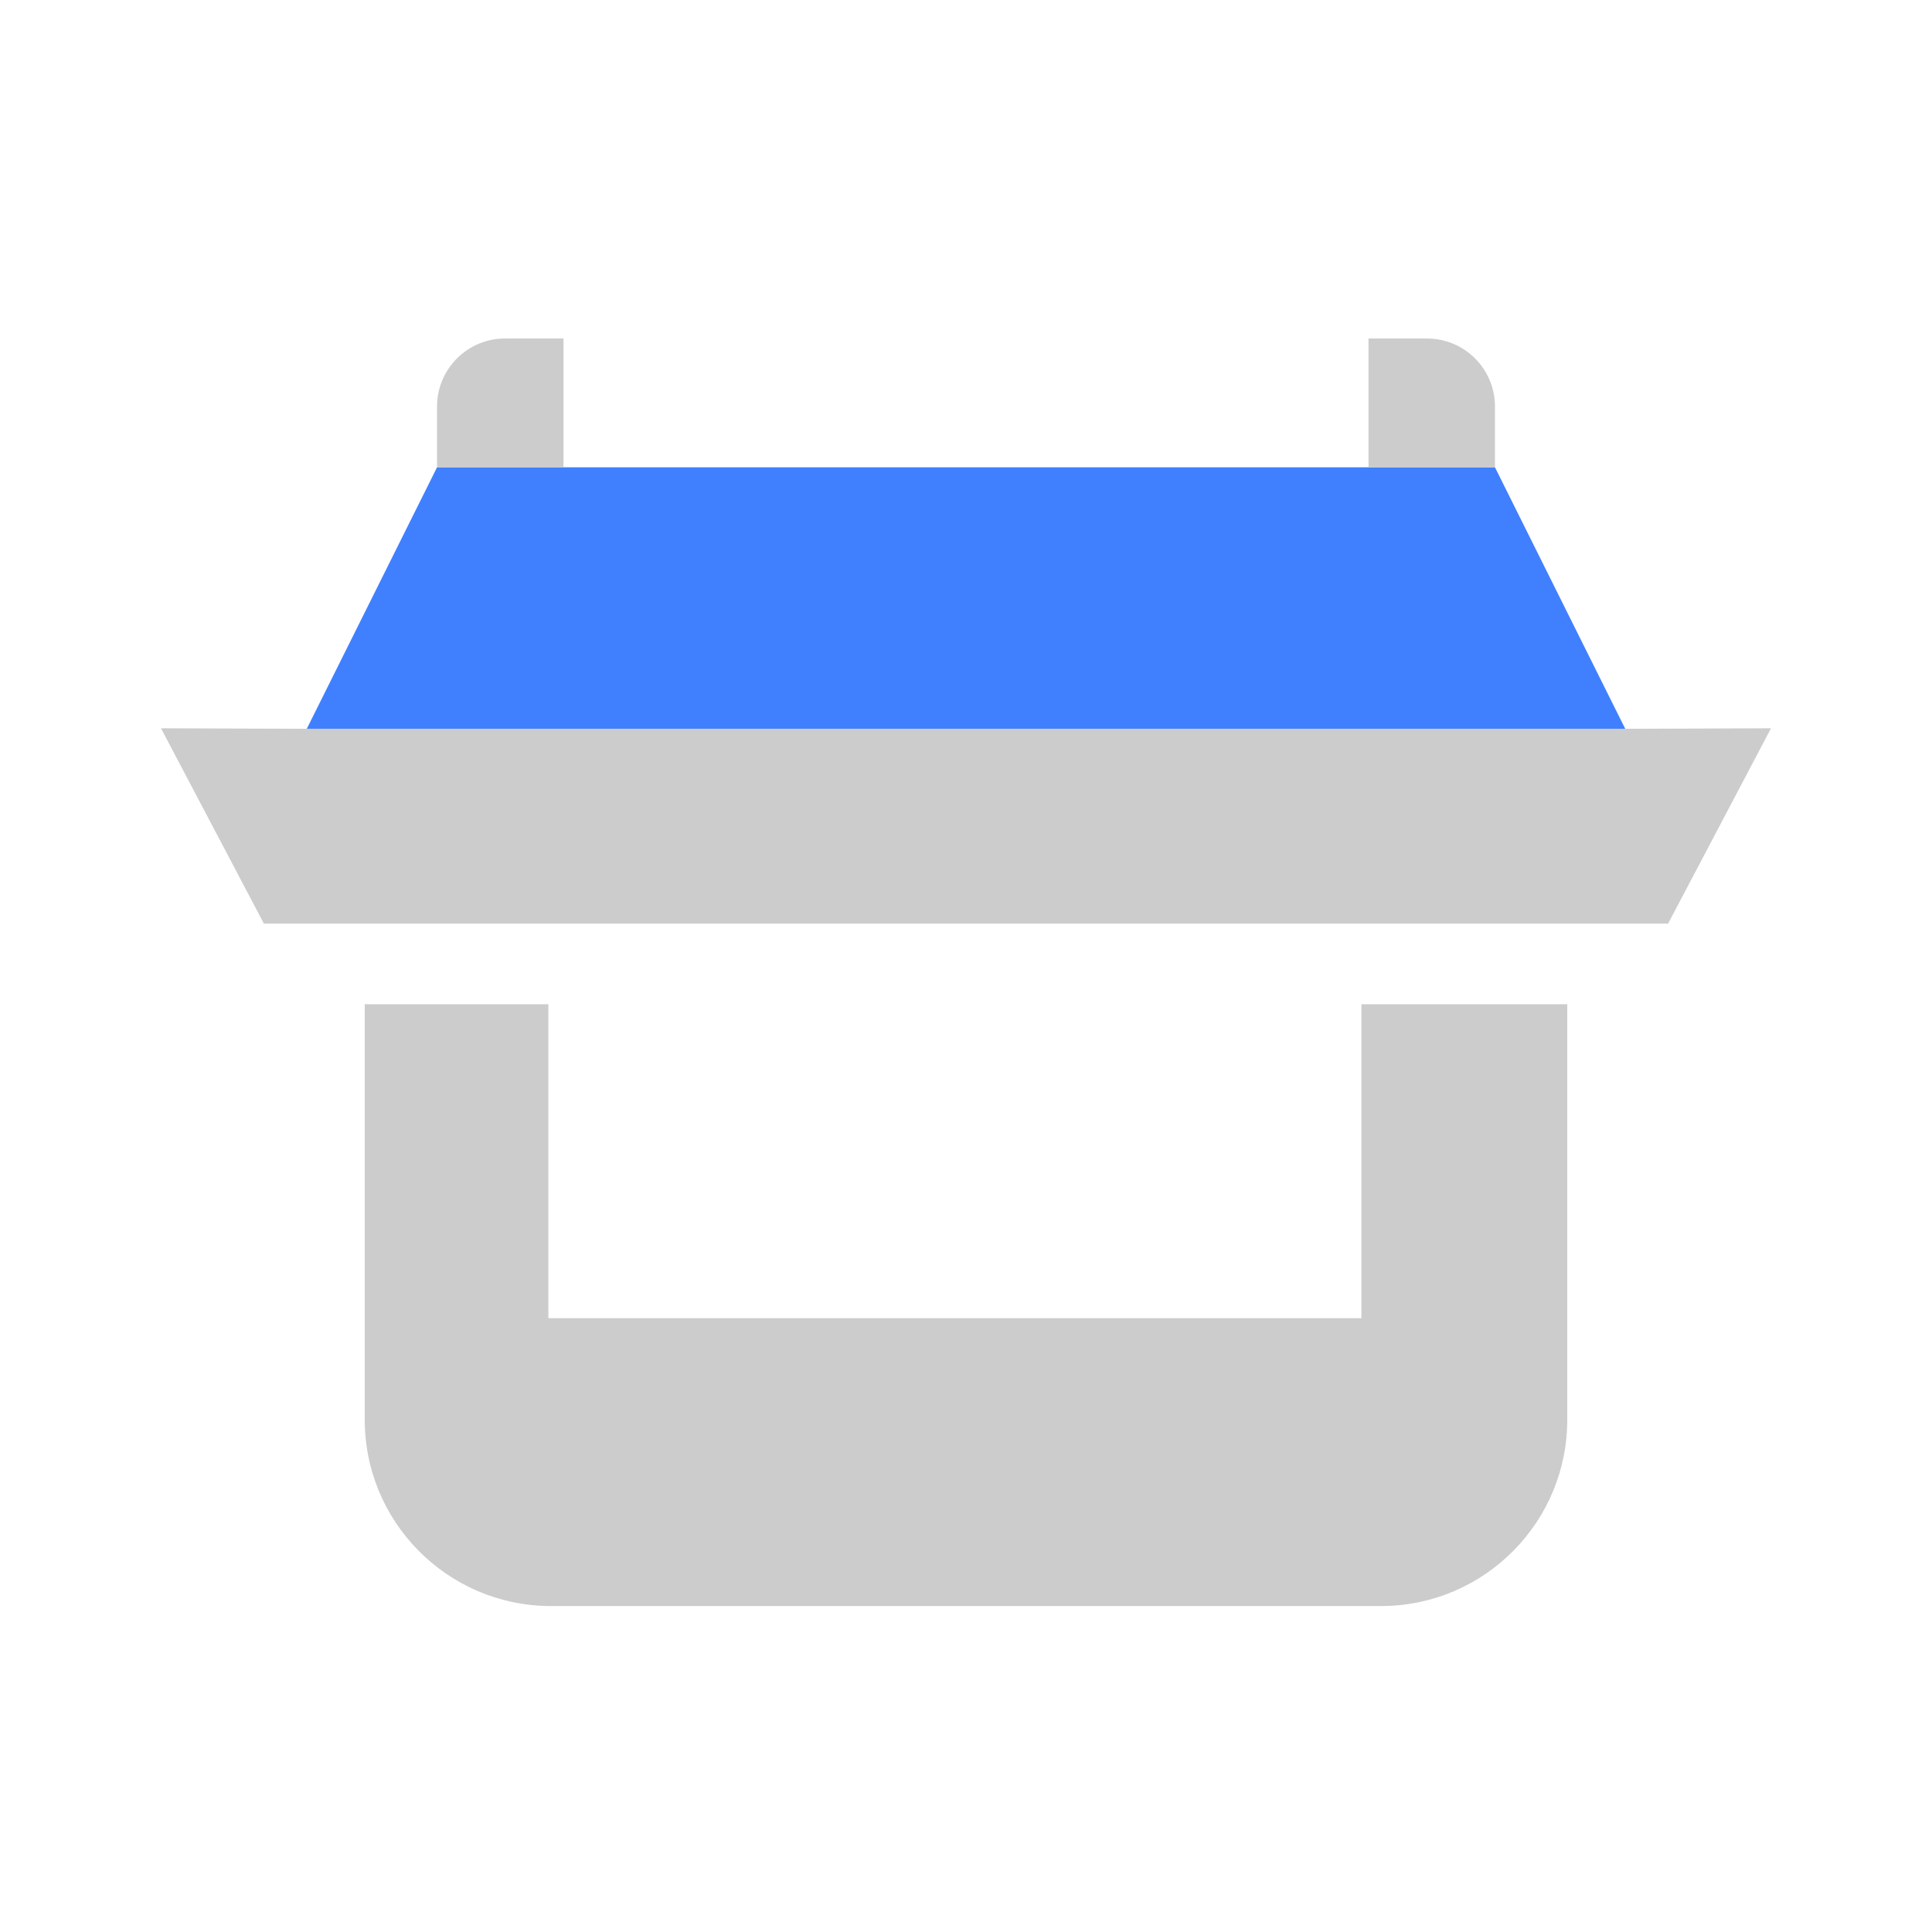
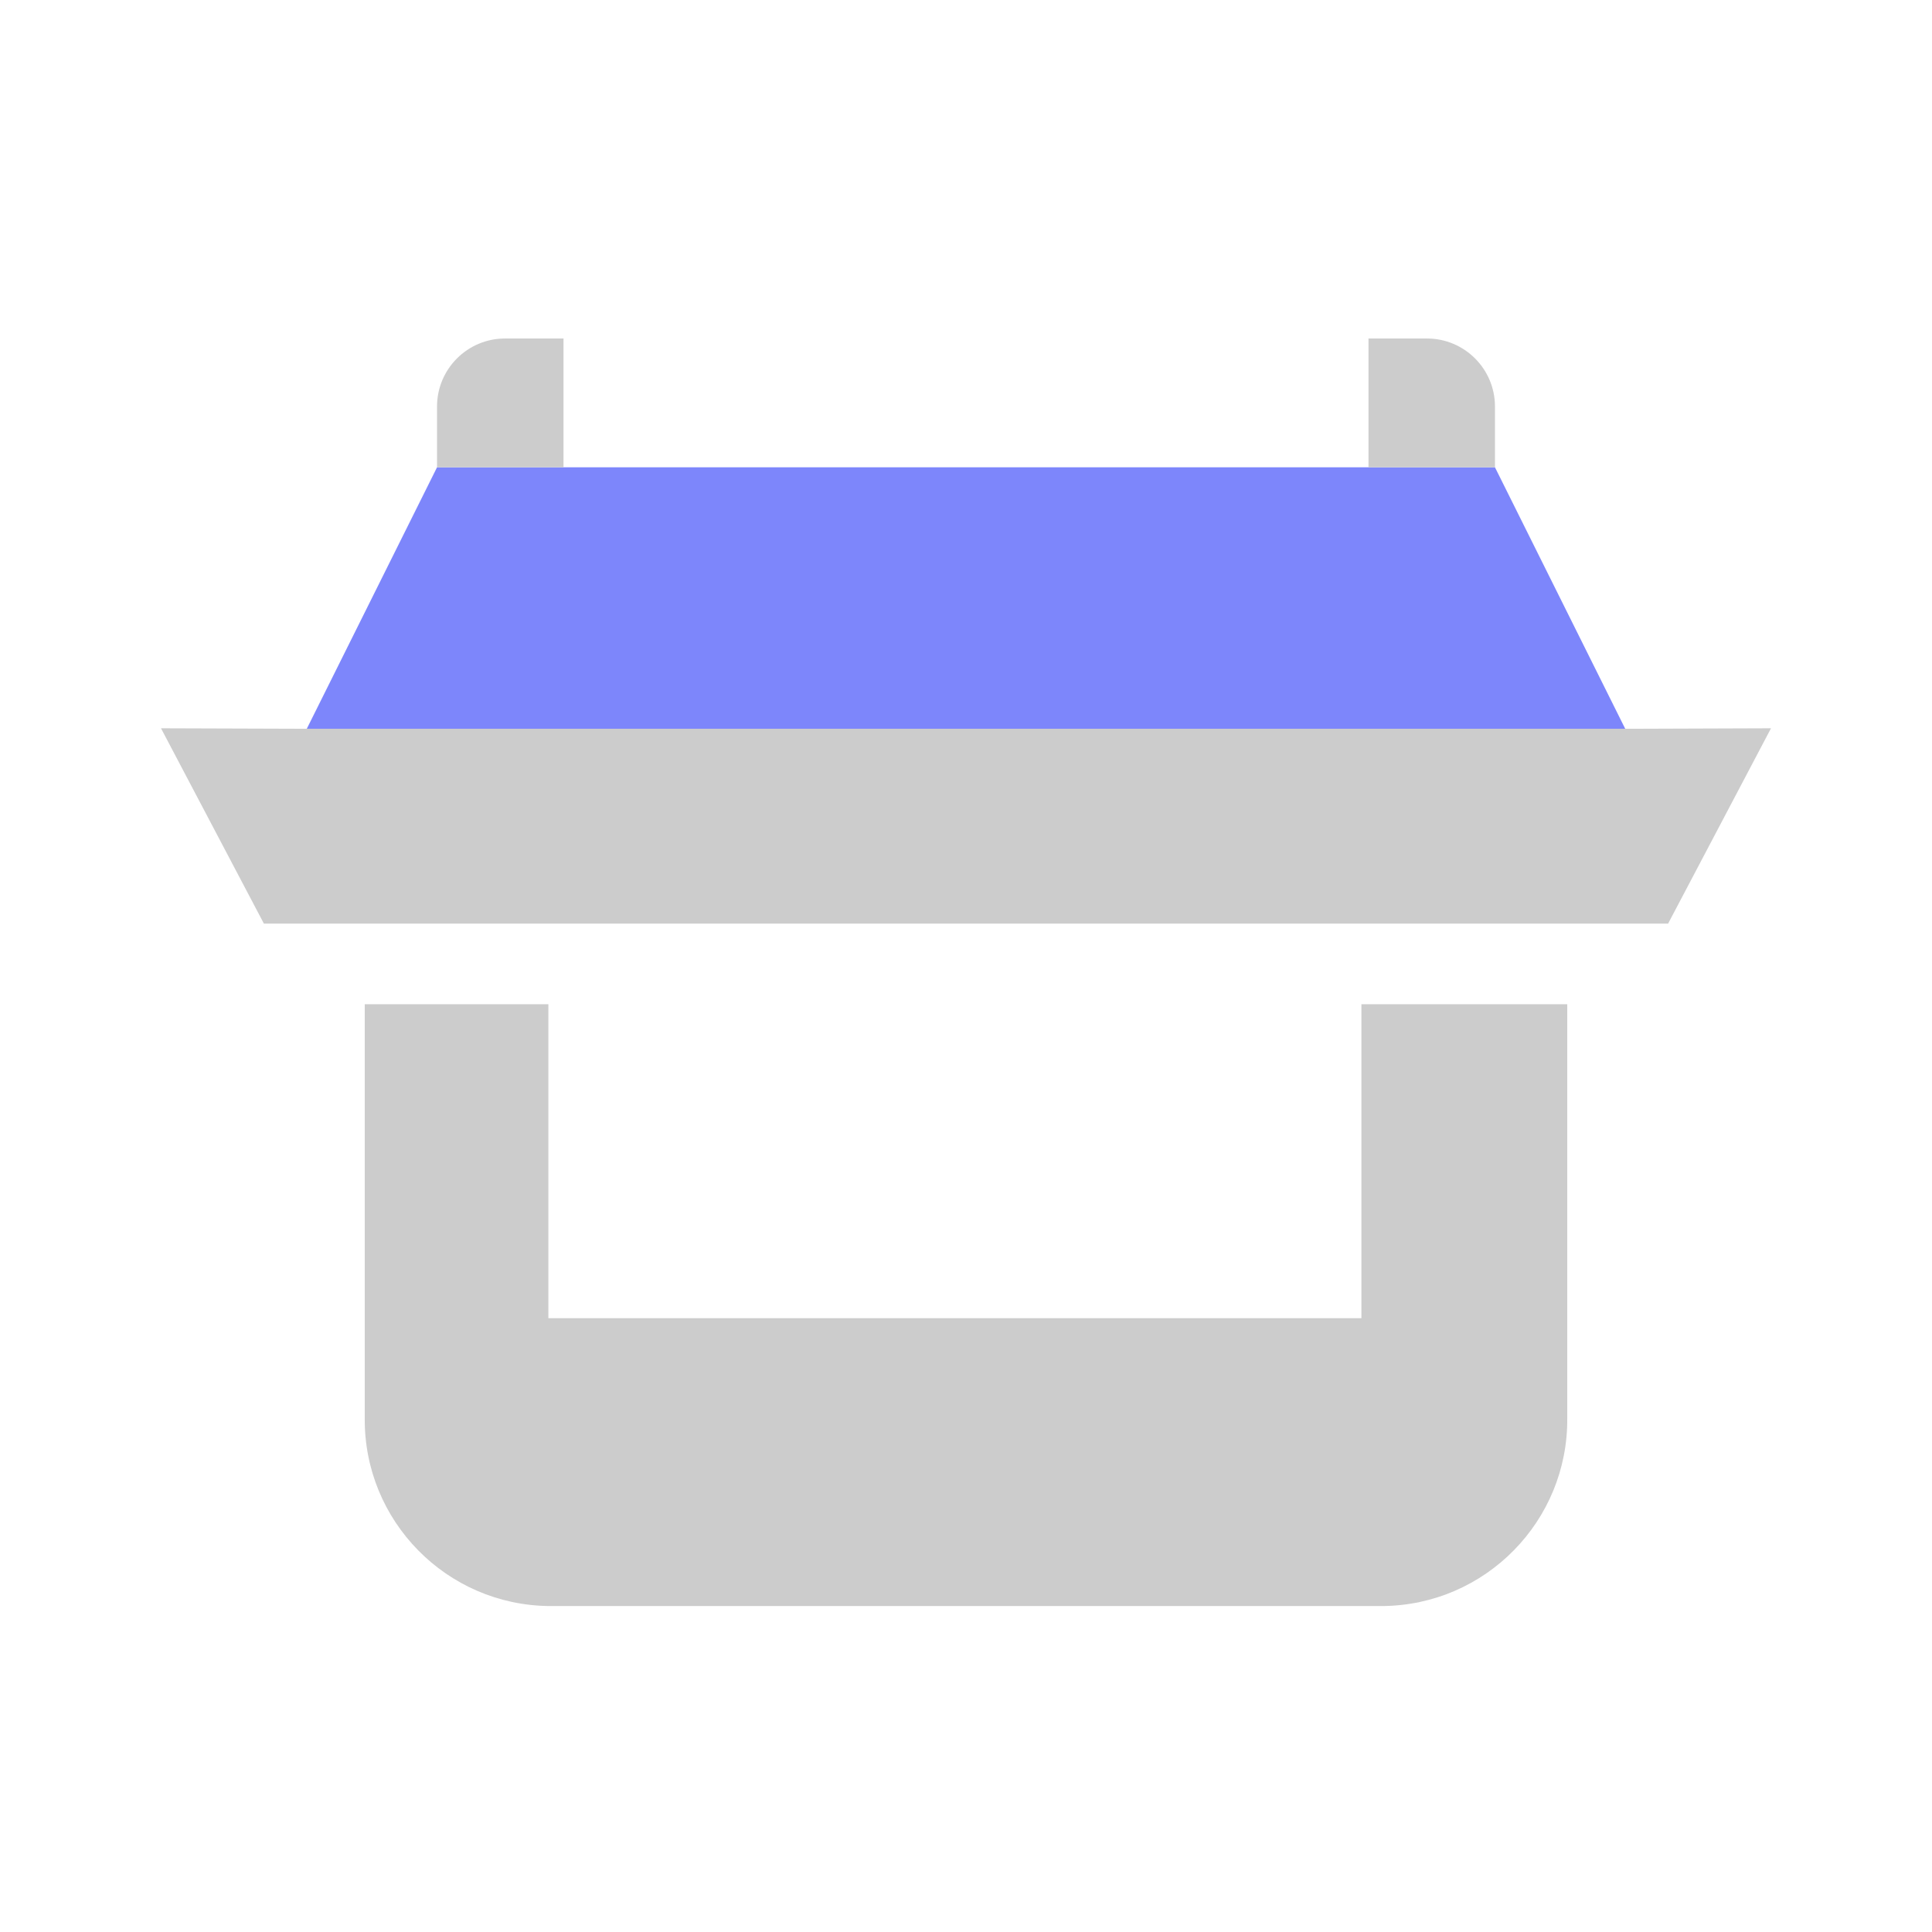
<svg xmlns="http://www.w3.org/2000/svg" id="图层_1" data-name="图层 1" viewBox="0 0 240 240">
-   <defs>
-     <style>.cls-1{fill:#ccc;}.cls-2{fill:#4080ff;}</style>
-   </defs>
-   <polygon class="cls-2" points="185.71 58.05 120 58.05 54.29 58.05 38.11 90.53 201.89 90.53 185.71 58.05" />
-   <path class="cls-1" d="M169.12,163.75h-101v-39H45.31v51.4a23.15,23.15,0,0,0,22.94,23.36h103.5a23.15,23.15,0,0,0,22.94-23.36v-51.4H169.12Z" />
-   <path class="cls-1" d="M54.29,50.49v7.56H70v-16H62.74A8.45,8.45,0,0,0,54.29,50.49Z" />
-   <path class="cls-1" d="M170,42.05v16h15.71V50.49a8.45,8.45,0,0,0-8.45-8.44Z" />
-   <polygon class="cls-1" points="201.89 90.53 38.11 90.53 20 90.47 32.78 114.73 120 114.73 207.22 114.73 220 90.47 202.71 90.53 201.89 90.53" />
+   <g>
+     <polygon points="185.71 58.05 120 58.05 54.29 58.05 38.11 90.53 201.89 90.53 185.71 58.05" style="fill: #7d86fb" />
+     <path d="M169.12,163.75h-101v-39H45.31v51.4a23.15,23.15,0,0,0,22.94,23.36h103.5a23.15,23.15,0,0,0,22.94-23.36v-51.4H169.12Z" style="fill: #ccc" />
+     <path d="M54.29,50.49v7.56H70v-16H62.74A8.45,8.45,0,0,0,54.29,50.49Z" style="fill: #ccc" />
+     <path d="M170,42.05v16h15.71V50.49a8.45,8.45,0,0,0-8.45-8.44Z" style="fill: #ccc" />
+     <polygon points="201.89 90.53 38.11 90.53 20 90.47 32.78 114.73 120 114.73 207.22 114.73 220 90.47 202.71 90.53 201.89 90.53" style="fill: #ccc" />
+   </g>
</svg>
